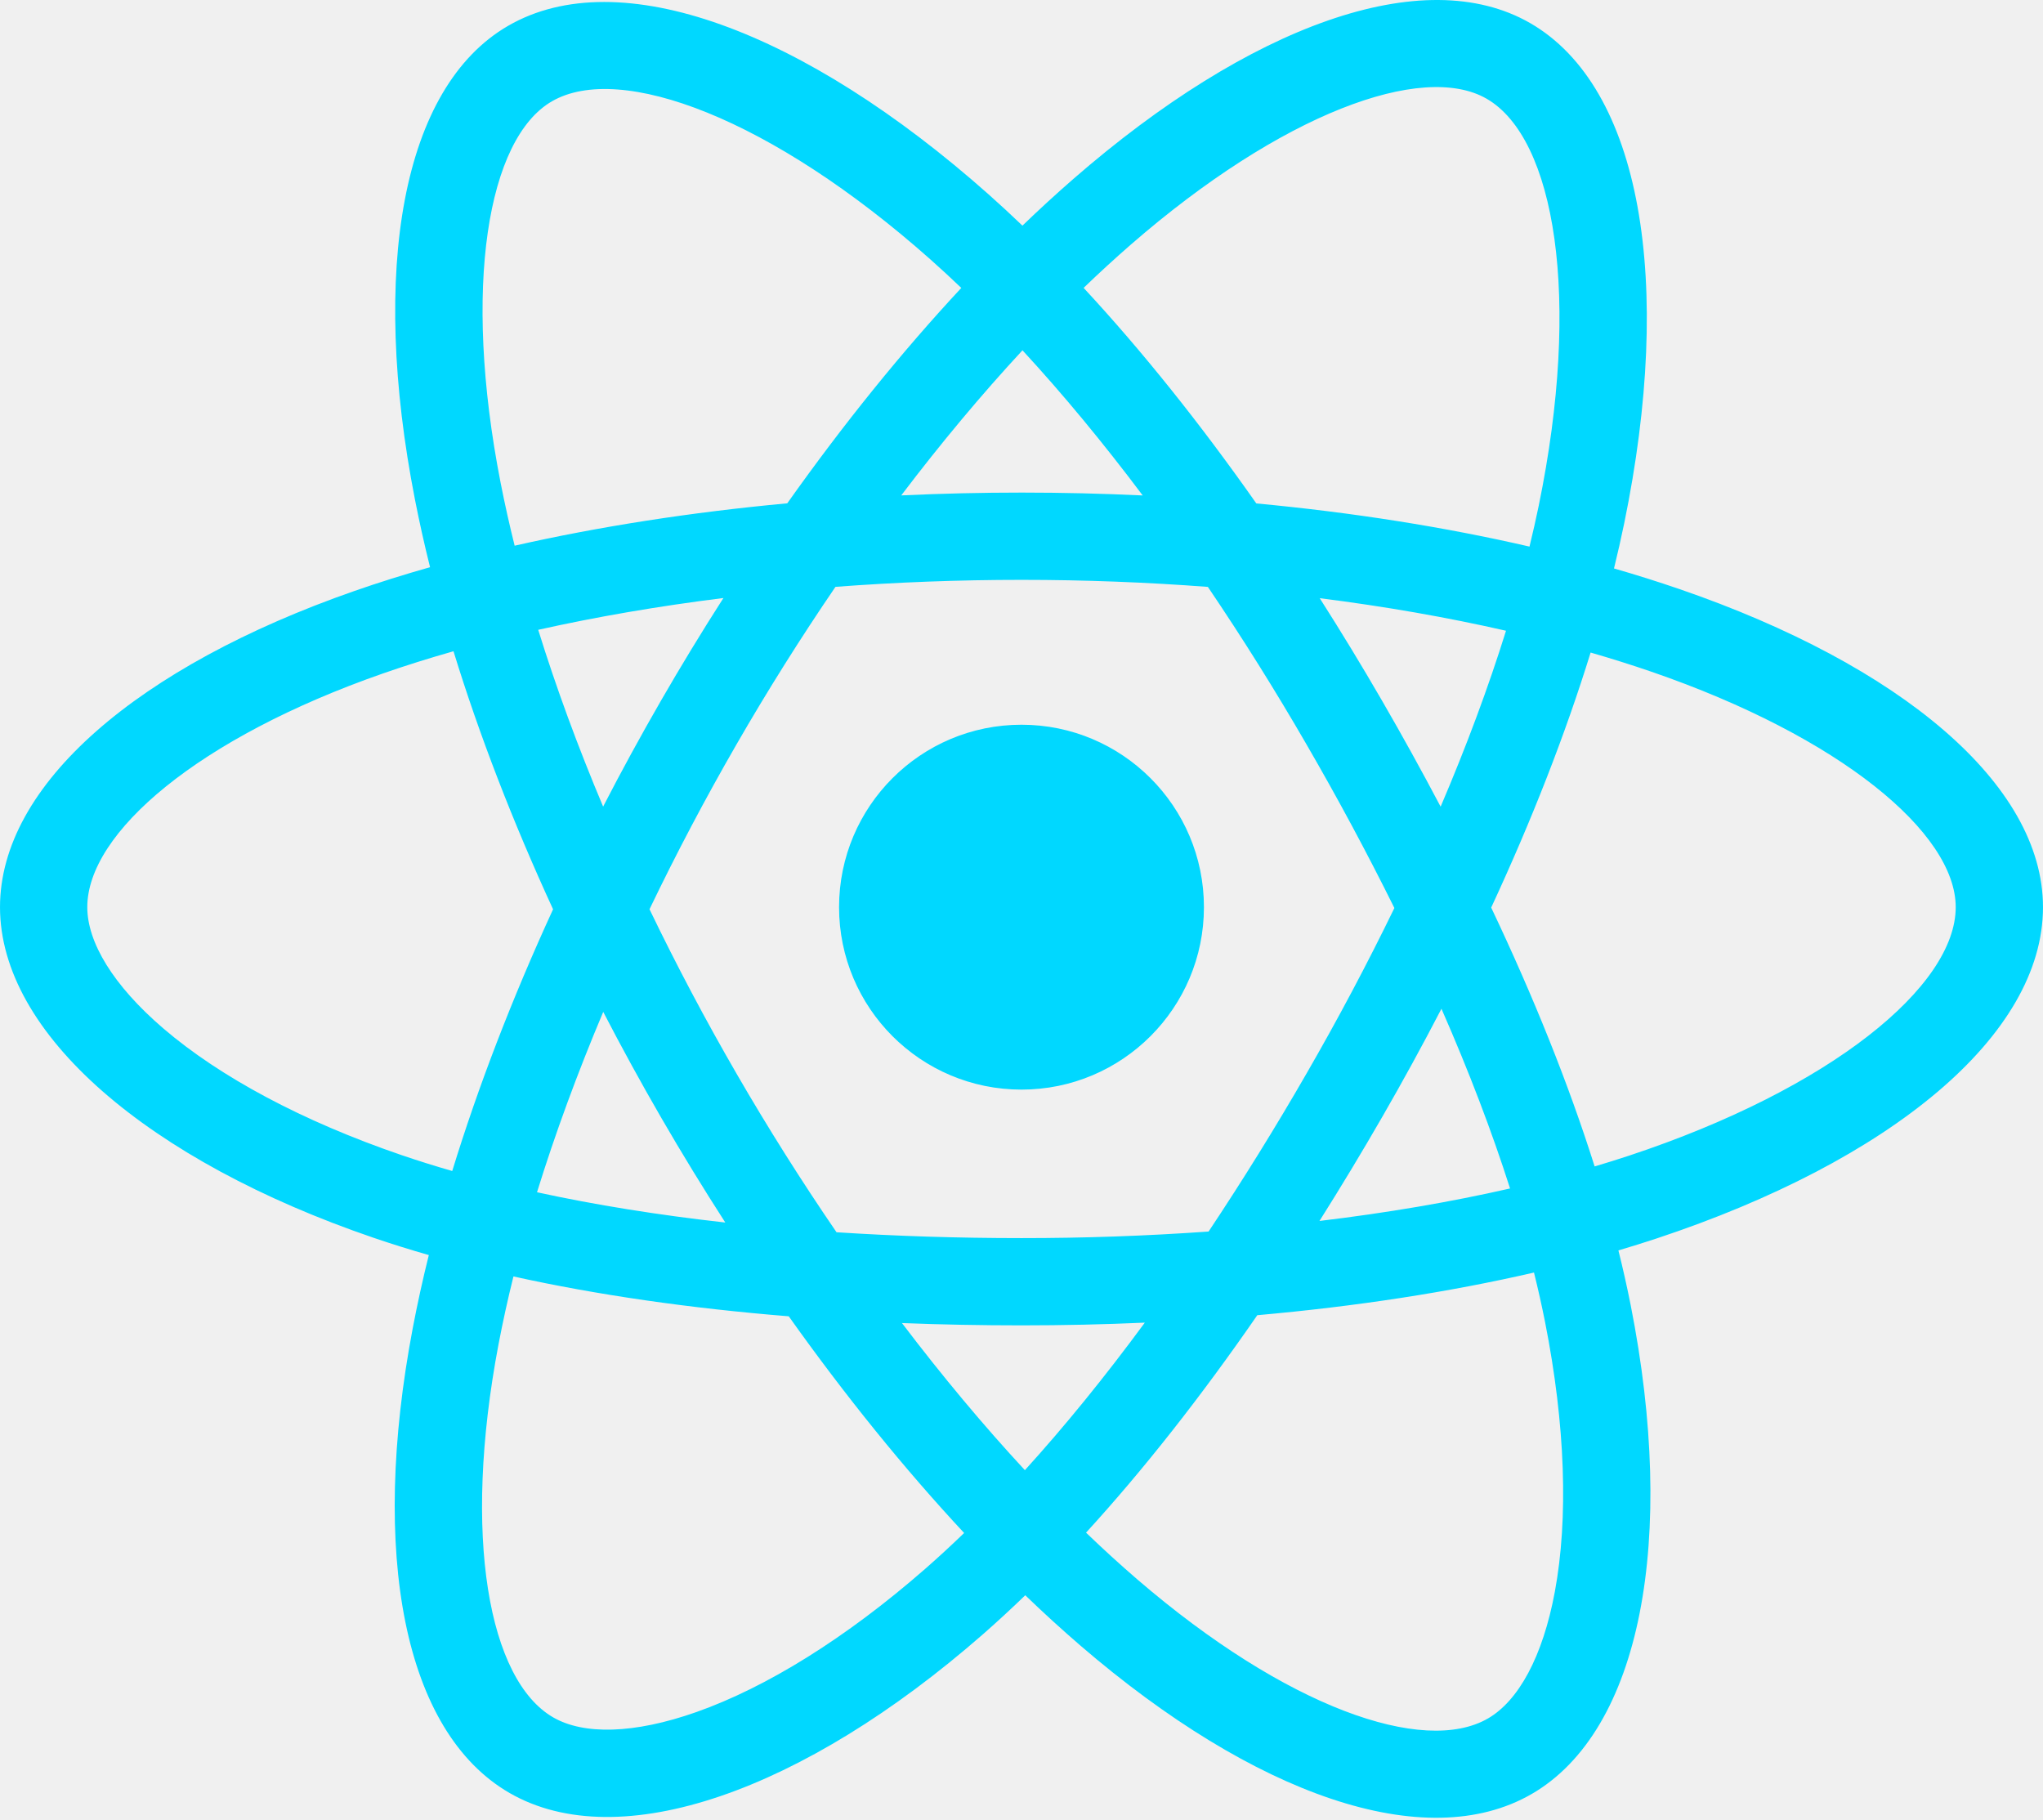
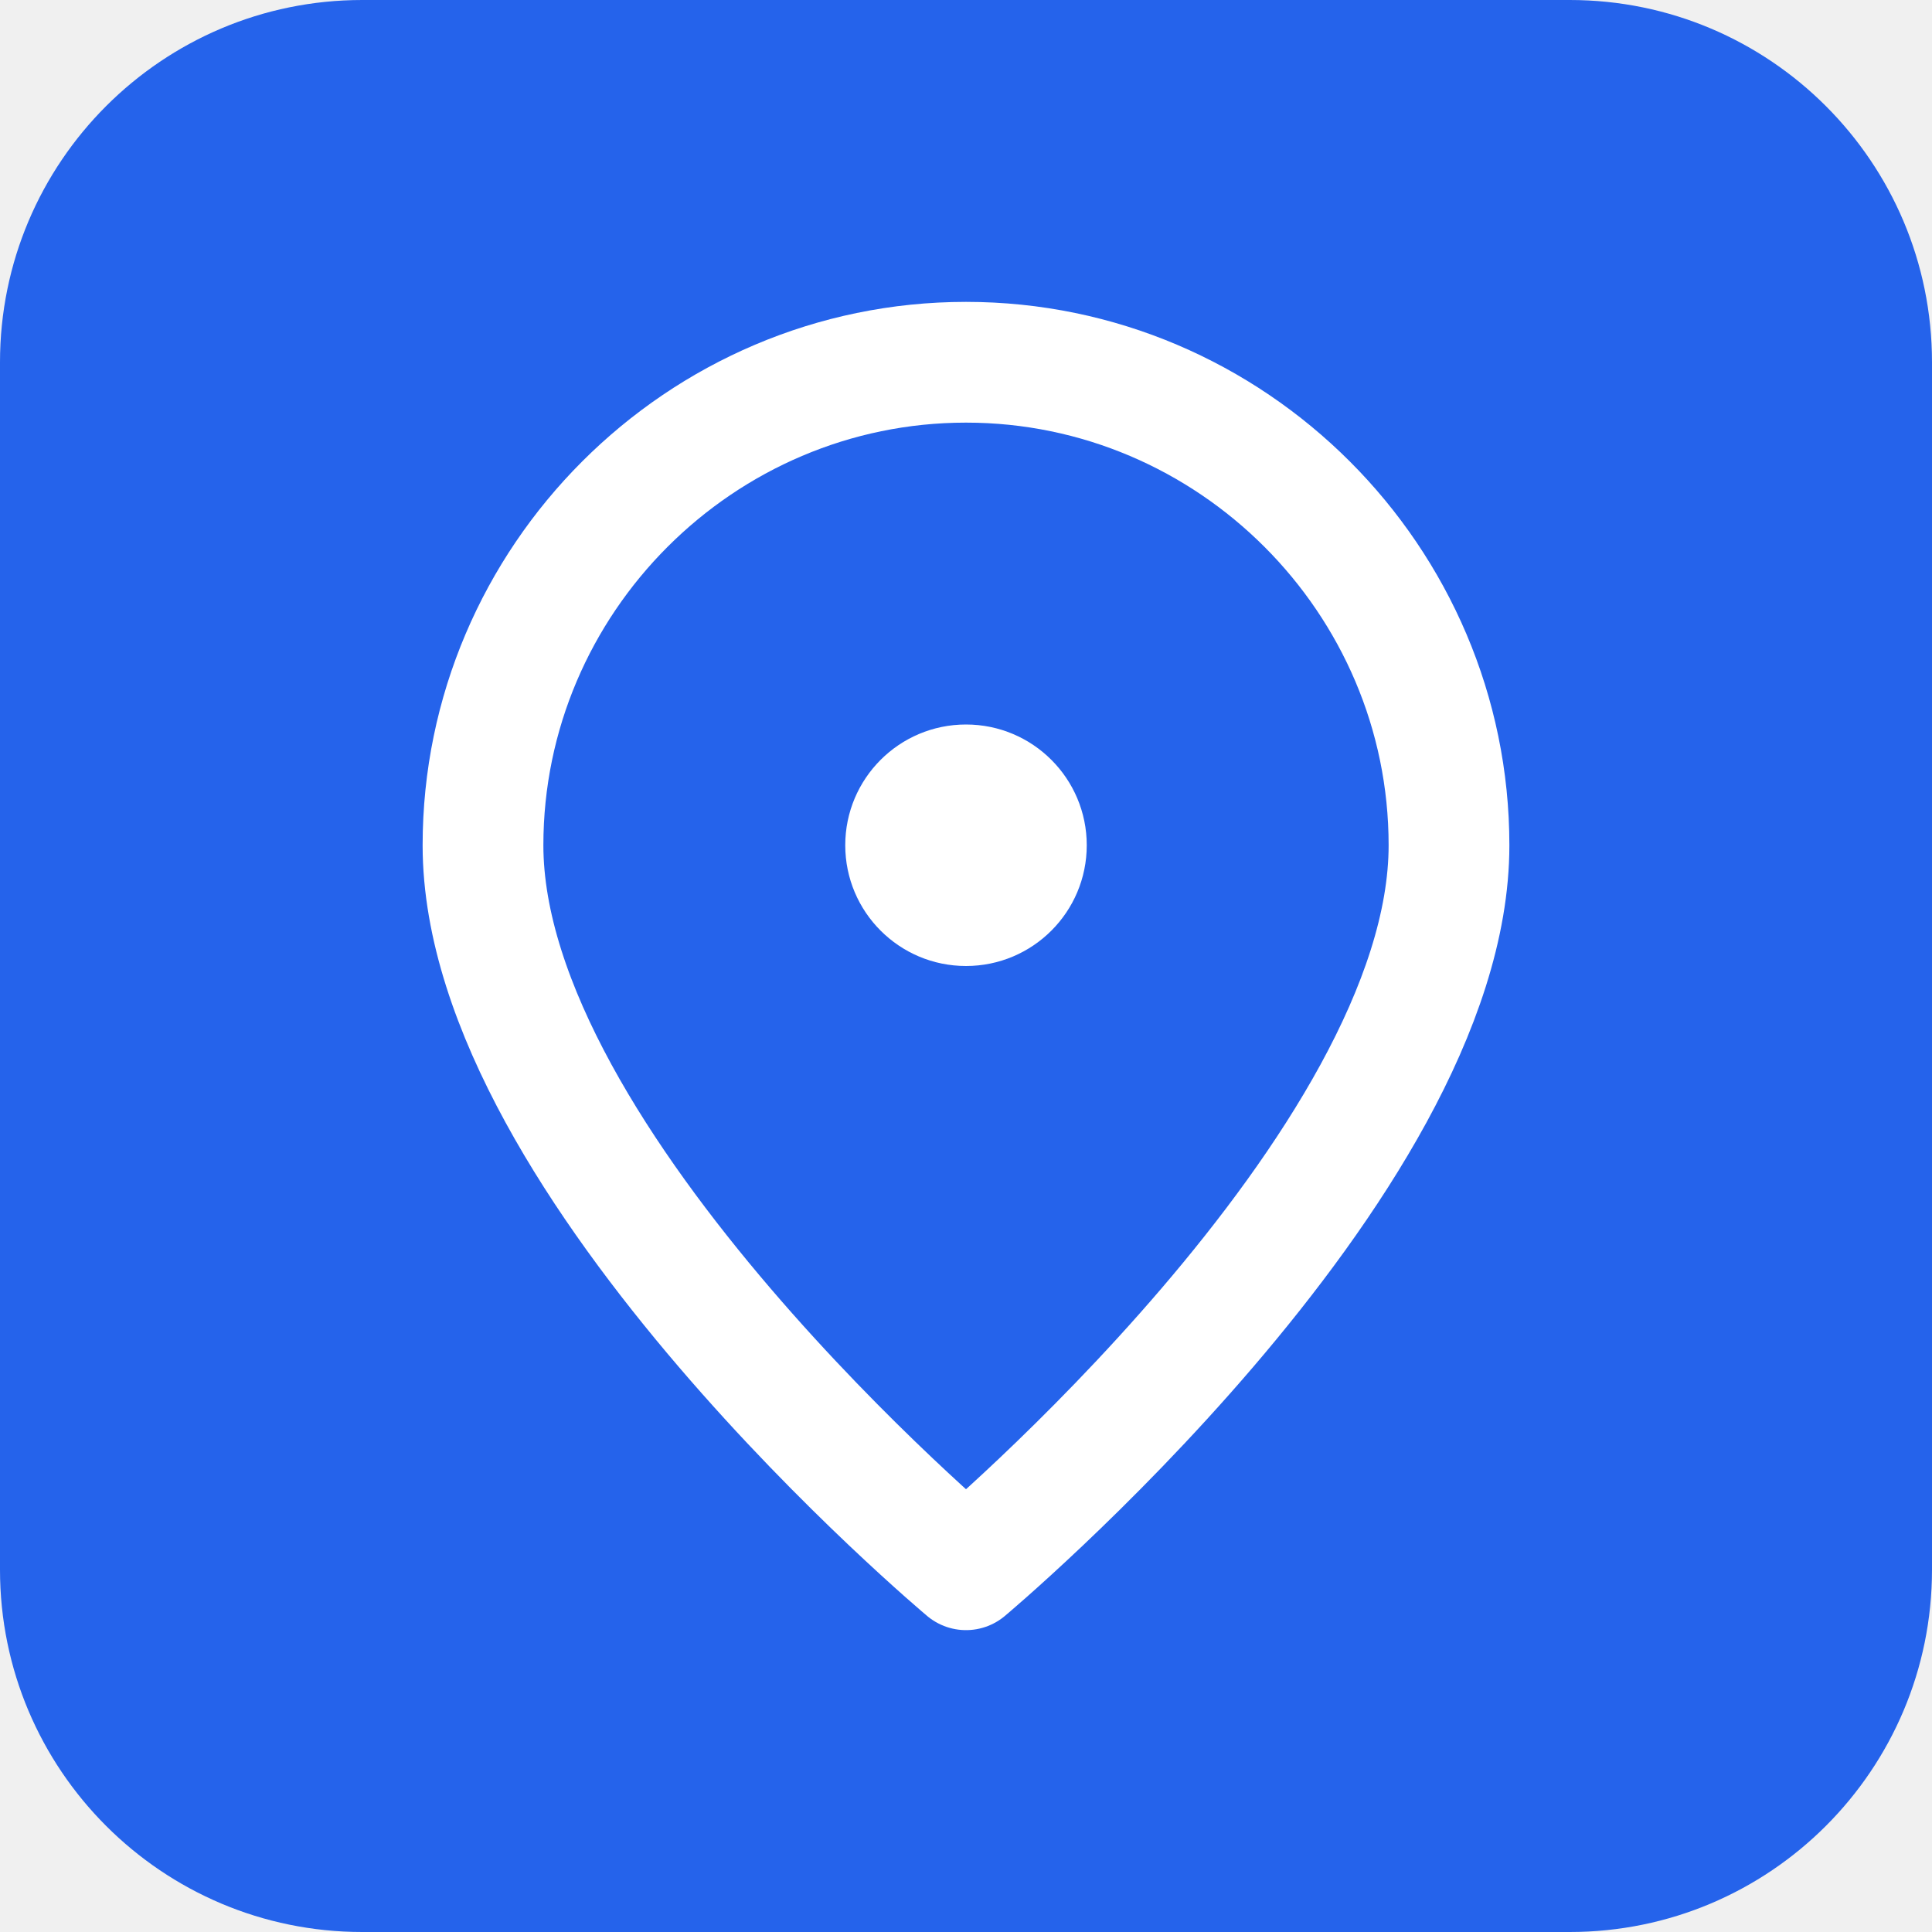
- <svg xmlns="http://www.w3.org/2000/svg" aria-hidden="true" role="img" class="iconify iconify--logos" width="35.93" height="32" preserveAspectRatio="xMidYMid meet" viewBox="0 0 256 228">
-   <path fill="#00D8FF" d="M210.483 73.824a171.49 171.49 0 0 0-8.24-2.597c.465-1.9.893-3.777 1.273-5.621c6.238-30.281 2.16-54.676-11.769-62.708c-13.355-7.7-35.196.329-57.254 19.526a171.23 171.23 0 0 0-6.375 5.848a155.866 155.866 0 0 0-4.241-3.917C100.759 3.829 77.587-4.822 63.673 3.233C50.33 10.957 46.379 33.89 51.995 62.588a170.974 170.974 0 0 0 1.892 8.48c-3.28.932-6.445 1.924-9.474 2.98C17.309 83.498 0 98.307 0 113.668c0 15.865 18.582 31.778 46.812 41.427a145.52 145.52 0 0 0 6.921 2.165a167.467 167.467 0 0 0-2.01 9.138c-5.354 28.2-1.173 50.591 12.134 58.266c13.744 7.926 36.812-.22 59.273-19.855a145.567 145.567 0 0 0 5.342-4.923a168.064 168.064 0 0 0 6.92 6.314c21.758 18.722 43.246 26.282 56.54 18.586c13.731-7.949 18.194-32.003 12.4-61.268a145.016 145.016 0 0 0-1.535-6.842c1.62-.48 3.21-.974 4.76-1.488c29.348-9.723 48.443-25.443 48.443-41.52c0-15.417-17.868-30.326-45.517-39.844Zm-6.365 70.984c-1.4.463-2.836.91-4.3 1.345c-3.24-10.257-7.612-21.163-12.963-32.432c5.106-11 9.31-21.767 12.459-31.957c2.619.758 5.16 1.557 7.61 2.4c23.69 8.156 38.14 20.213 38.14 29.504c0 9.896-15.606 22.743-40.946 31.14Zm-10.514 20.834c2.562 12.94 2.927 24.64 1.23 33.787c-1.524 8.219-4.59 13.698-8.382 15.893c-8.067 4.67-25.32-1.4-43.927-17.412a156.726 156.726 0 0 1-6.437-5.87c7.214-7.889 14.423-17.06 21.459-27.246c12.376-1.098 24.068-2.894 34.671-5.345a134.17 134.17 0 0 1 1.386 6.193ZM87.276 214.515c-7.882 2.783-14.16 2.863-17.955.675c-8.075-4.657-11.432-22.636-6.853-46.752a156.923 156.923 0 0 1 1.869-8.499c10.486 2.32 22.093 3.988 34.498 4.994c7.084 9.967 14.501 19.128 21.976 27.15a134.668 134.668 0 0 1-4.877 4.492c-9.933 8.682-19.886 14.842-28.658 17.94ZM50.35 144.747c-12.483-4.267-22.792-9.812-29.858-15.863c-6.35-5.437-9.555-10.836-9.555-15.216c0-9.322 13.897-21.212 37.076-29.293c2.813-.98 5.757-1.905 8.812-2.773c3.204 10.42 7.406 21.315 12.477 32.332c-5.137 11.18-9.399 22.249-12.634 32.792a134.718 134.718 0 0 1-6.318-1.979Zm12.378-84.26c-4.811-24.587-1.616-43.134 6.425-47.789c8.564-4.958 27.502 2.111 47.463 19.835a144.318 144.318 0 0 1 3.841 3.545c-7.438 7.987-14.787 17.08-21.808 26.988c-12.04 1.116-23.565 2.908-34.161 5.309a160.342 160.342 0 0 1-1.76-7.887Zm110.427 27.268a347.8 347.8 0 0 0-7.785-12.803c8.168 1.033 15.994 2.404 23.343 4.08c-2.206 7.072-4.956 14.465-8.193 22.045a381.151 381.151 0 0 0-7.365-13.322Zm-45.032-43.861c5.044 5.465 10.096 11.566 15.065 18.186a322.04 322.04 0 0 0-30.257-.006c4.974-6.559 10.069-12.652 15.192-18.18ZM82.802 87.83a323.167 323.167 0 0 0-7.227 13.238c-3.184-7.553-5.909-14.98-8.134-22.152c7.304-1.634 15.093-2.97 23.209-3.984a321.524 321.524 0 0 0-7.848 12.897Zm8.081 65.352c-8.385-.936-16.291-2.203-23.593-3.793c2.26-7.3 5.045-14.885 8.298-22.6a321.187 321.187 0 0 0 7.257 13.246c2.594 4.48 5.28 8.868 8.038 13.147Zm37.542 31.03c-5.184-5.592-10.354-11.779-15.403-18.433c4.902.192 9.899.29 14.978.29c5.218 0 10.376-.117 15.453-.343c-4.985 6.774-10.018 12.97-15.028 18.486Zm52.198-57.817c3.422 7.8 6.306 15.345 8.596 22.52c-7.422 1.694-15.436 3.058-23.88 4.071a382.417 382.417 0 0 0 7.859-13.026a347.403 347.403 0 0 0 7.425-13.565Zm-16.898 8.101a358.557 358.557 0 0 1-12.281 19.815a329.4 329.4 0 0 1-23.444.823c-7.967 0-15.716-.248-23.178-.732a310.202 310.202 0 0 1-12.513-19.846h.001a307.41 307.41 0 0 1-10.923-20.627a310.278 310.278 0 0 1 10.89-20.637l-.001.001a307.318 307.318 0 0 1 12.413-19.761c7.613-.576 15.42-.876 23.31-.876H128c7.926 0 15.743.303 23.354.883a329.357 329.357 0 0 1 12.335 19.695a358.489 358.489 0 0 1 11.036 20.54a329.472 329.472 0 0 1-11 20.722Zm22.56-122.124c8.572 4.944 11.906 24.881 6.52 51.026c-.344 1.668-.73 3.367-1.15 5.09c-10.622-2.452-22.155-4.275-34.23-5.408c-7.034-10.017-14.323-19.124-21.64-27.008a160.789 160.789 0 0 1 5.888-5.4c18.9-16.447 36.564-22.941 44.612-18.3ZM128 90.808c12.625 0 22.86 10.235 22.86 22.86s-10.235 22.86-22.86 22.86s-22.86-10.235-22.86-22.86s10.235-22.86 22.86-22.86Z" />
+ <svg xmlns="http://www.w3.org/2000/svg" viewBox="0 0 32 32">
+   <rect x="0" y="0" width="32" height="32" rx="6" fill="#2563EB" />
+   <path d="M16,6 C11.6,6 8,9.6 8,14 C8,19.3 16,26 16,26 C16,26 24,19.3 24,14 C24,9.6 20.4,6 16,6 Z" fill="none" stroke="white" stroke-width="2" stroke-linecap="round" stroke-linejoin="round" />
+   <circle cx="16" cy="14" r="2" fill="white" />
</svg>
